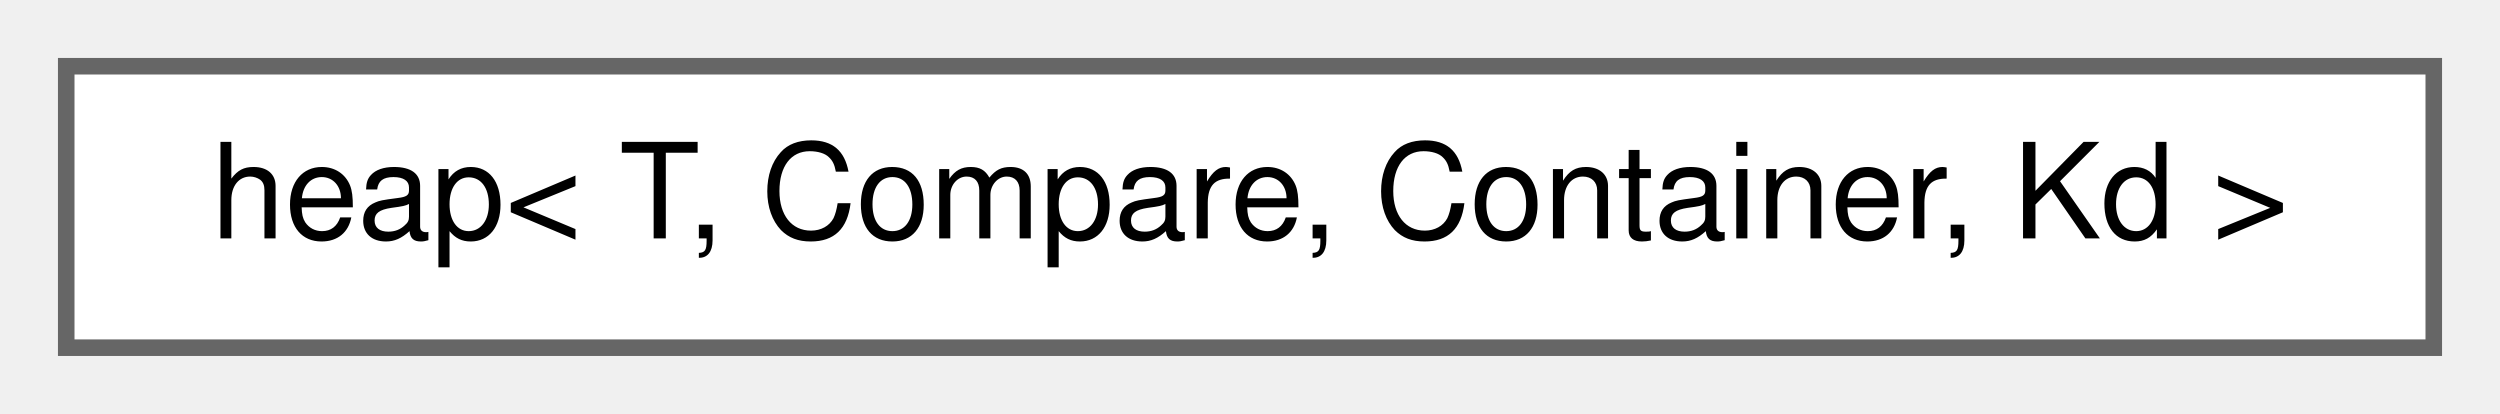
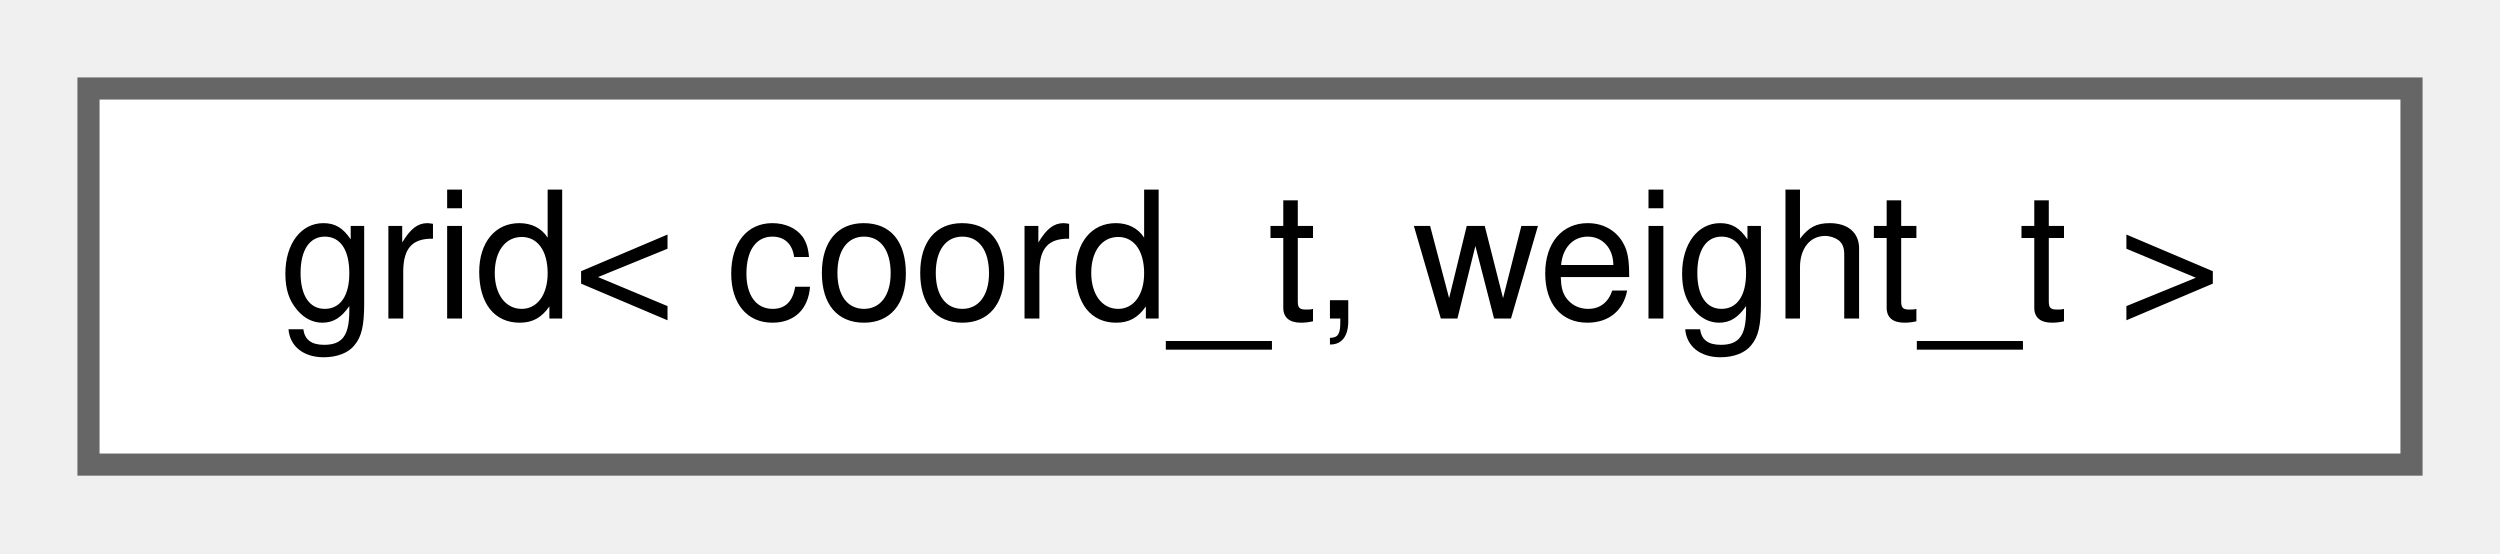
- <svg xmlns="http://www.w3.org/2000/svg" xmlns:xlink="http://www.w3.org/1999/xlink" width="151pt" height="25pt" viewBox="0.00 0.00 151.00 25.00">
+ <svg xmlns="http://www.w3.org/2000/svg" xmlns:xlink="http://www.w3.org/1999/xlink" width="113pt" height="25pt" viewBox="0.00 0.00 113.00 25.00">
  <g id="graph0" class="graph" transform="scale(1 1) rotate(0) translate(4 21)">
    <g id="Node000000" class="node">
      <g id="a_Node000000">
-         <a xlink:href="d3/d61/classchdr_1_1heap.html" target="_top" xlink:title="A generic heap implementation with configurable properties.">
-           <polygon fill="white" stroke="#666666" points="143,-17 0,-17 0,0 143,0 143,-17" />
-           <text text-anchor="middle" x="71.5" y="-6.6" font-family="Helvetica,sans-Serif" font-size="8.00">heap&lt; T, Compare, Container, Kd &gt;</text>
+         <a xlink:href="dd/de3/classchdr_1_1mazes_1_1grid.html" target="_top" xlink:title="Represents a multi-dimensional grid structure that stores nodes, provides neighbour calculation,...">
+           <polygon fill="white" stroke="#666666" points="105,-17 0,-17 0,0 105,0 105,-17" />
+           <text text-anchor="middle" x="52.5" y="-6.6" font-family="Helvetica,sans-Serif" font-size="8.00">grid&lt; coord_t, weight_t &gt;</text>
        </a>
      </g>
    </g>
  </g>
</svg>
